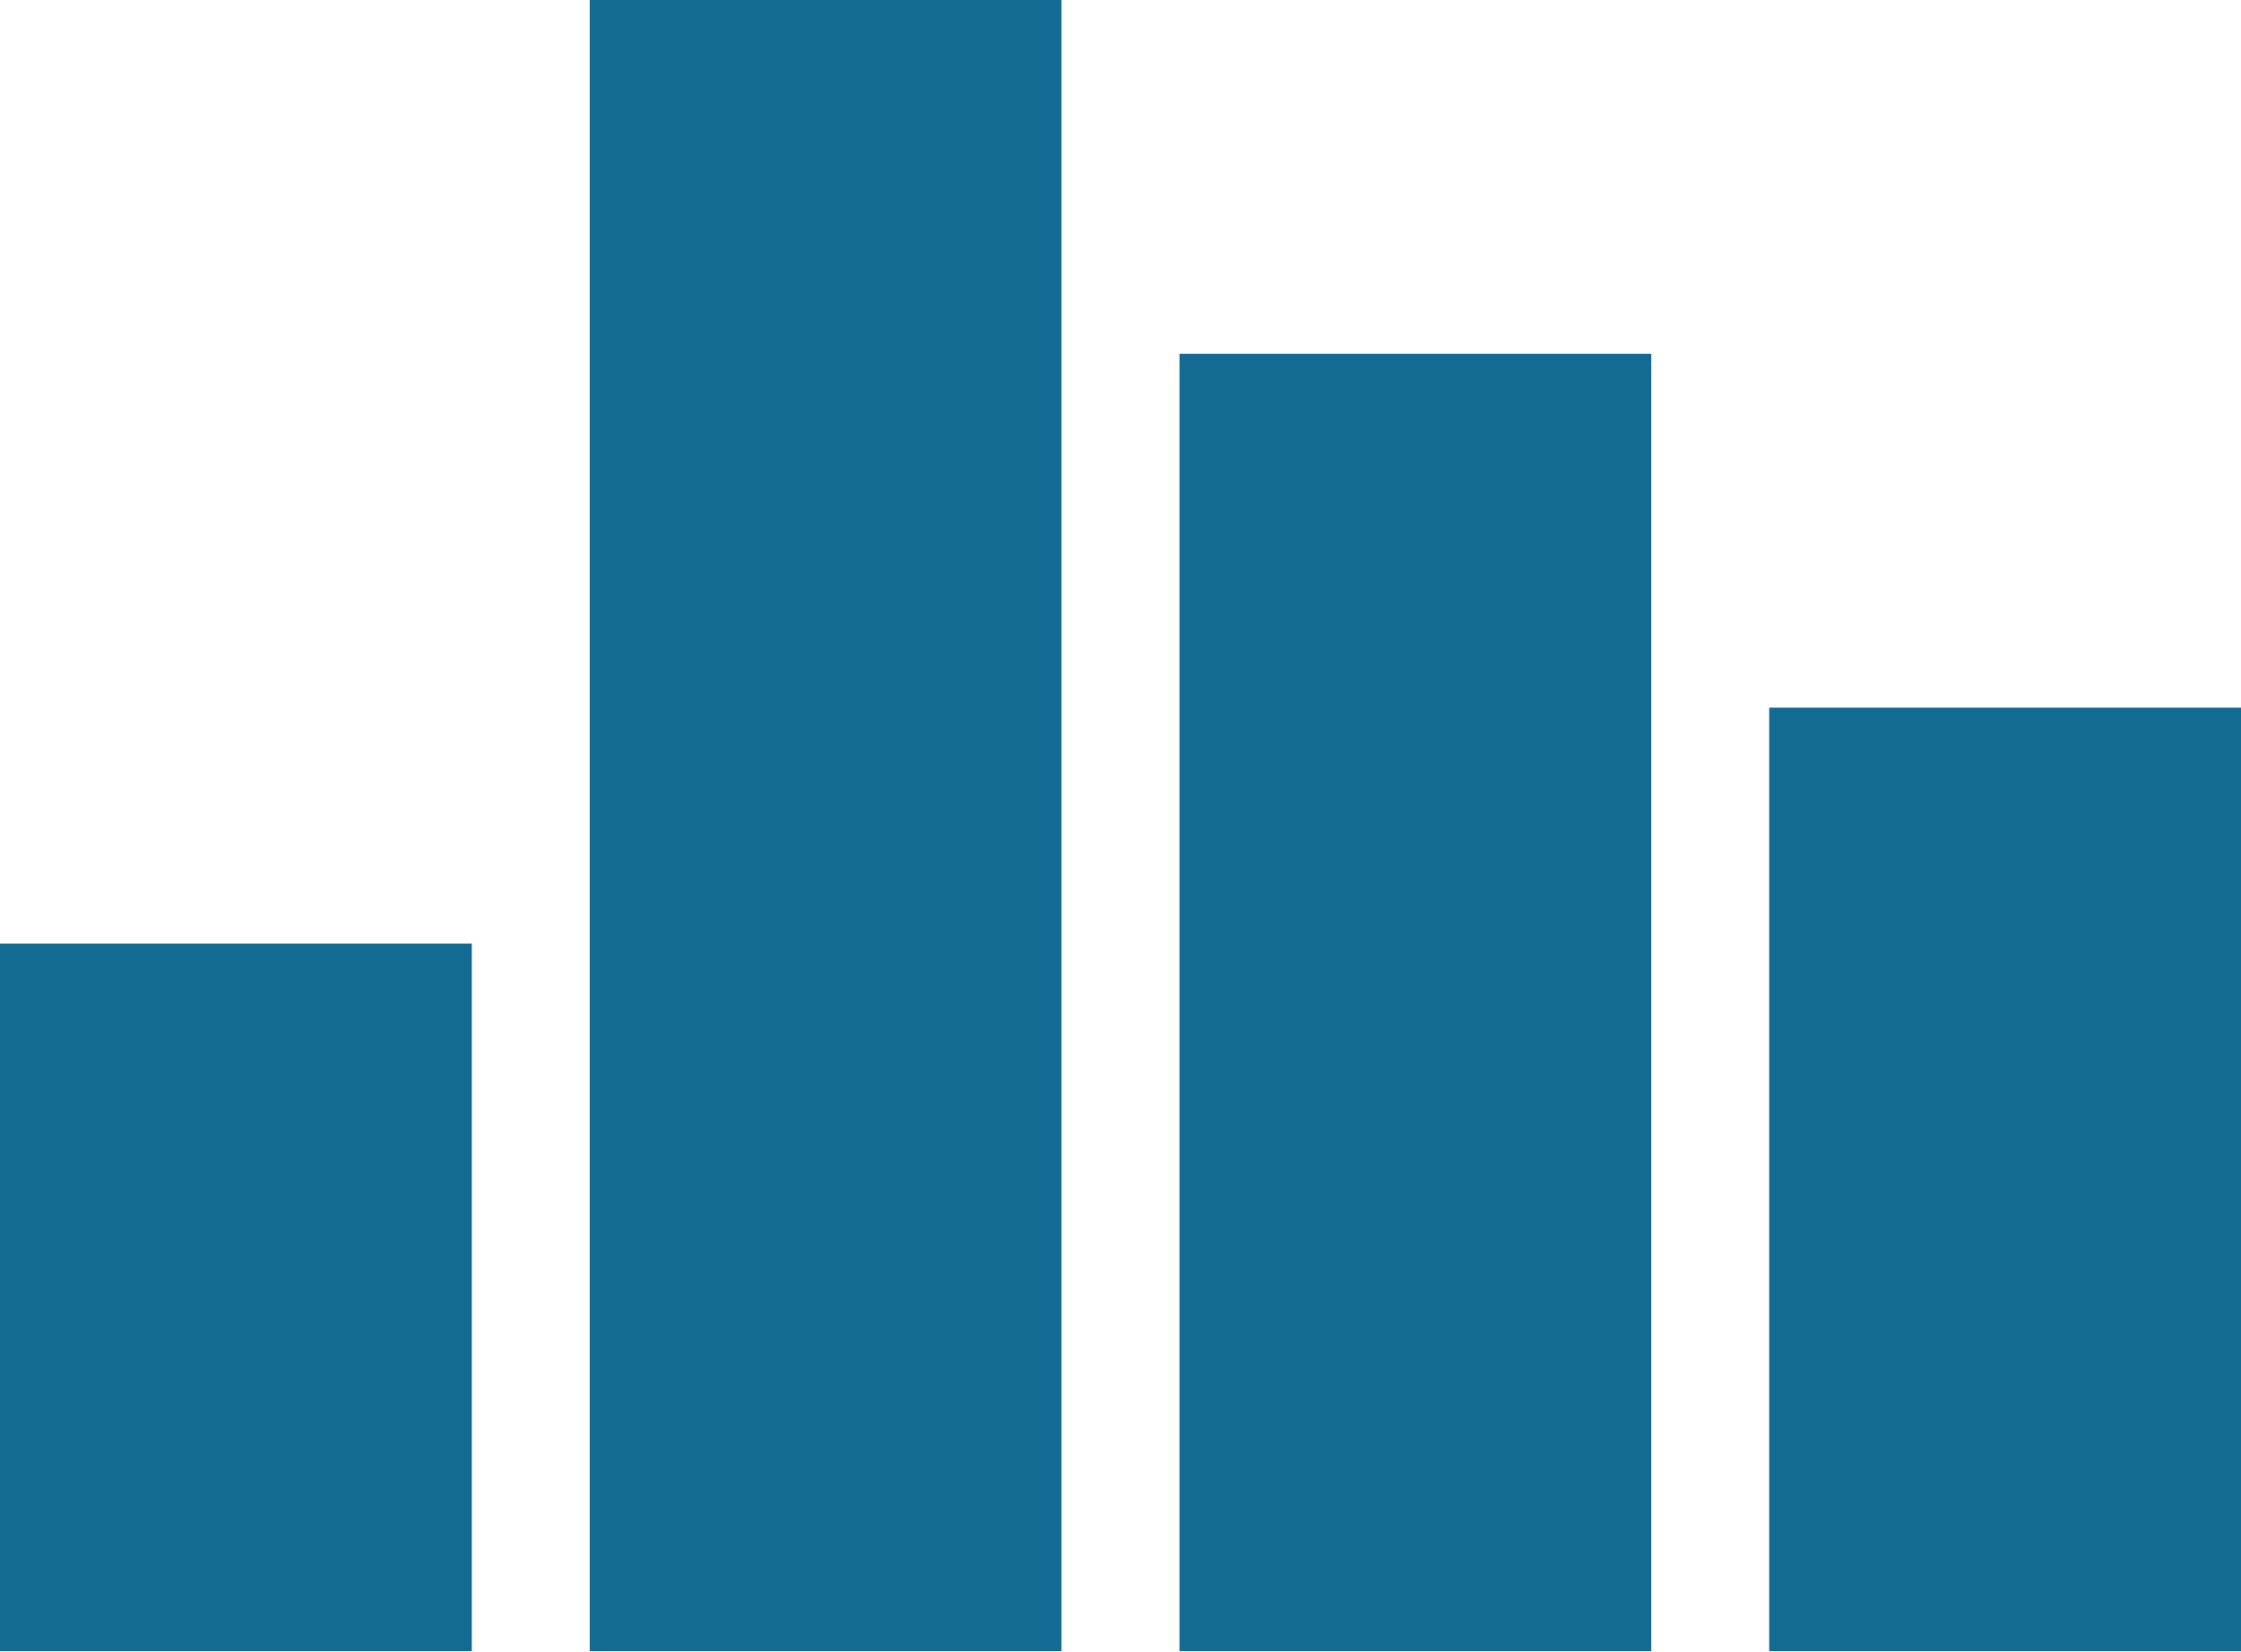
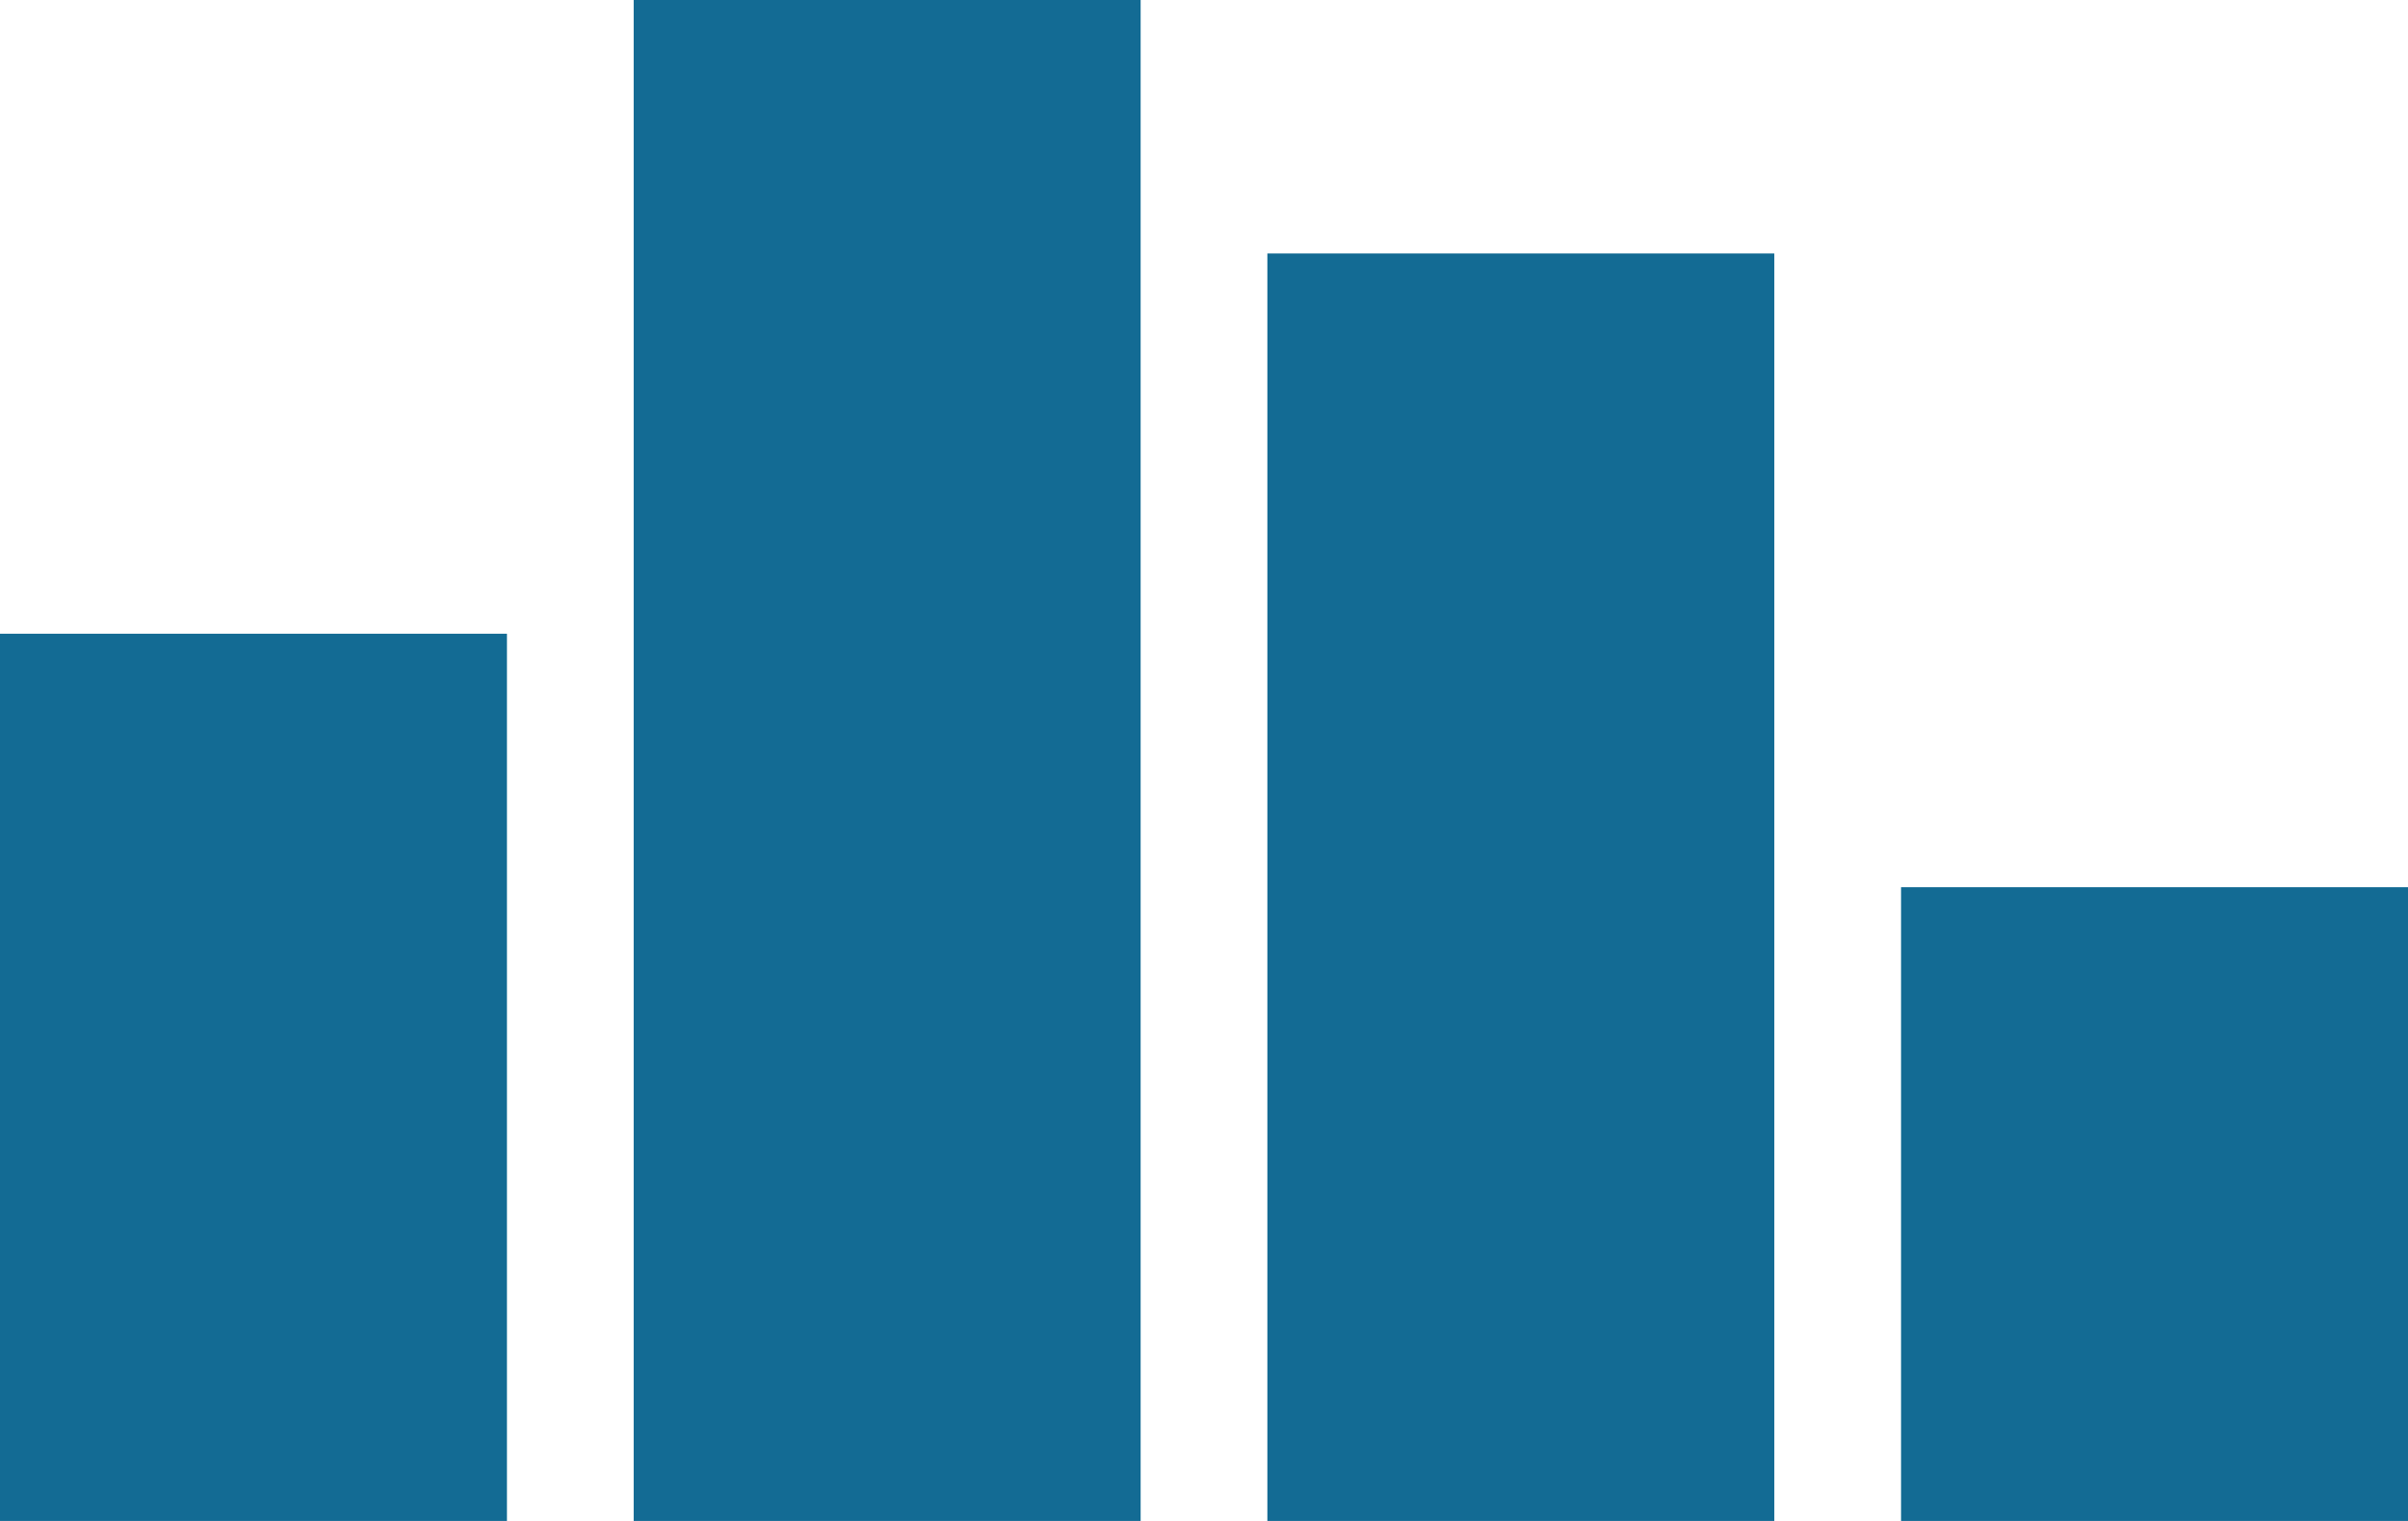
- <svg xmlns="http://www.w3.org/2000/svg" width="19px" height="14px" viewBox="0 0 19 14" version="1.1">
+ <svg xmlns="http://www.w3.org/2000/svg" width="19px" height="12px" viewBox="0 0 19 12" version="1.1">
  <defs />
  <g id="Page-1" stroke="none" stroke-width="1" fill="none" fill-rule="evenodd">
    <g id="calc-data-explorer-summer-2018-copy-3" transform="translate(-267, -1258)" fill="#136B94">
      <g id="icon-graph-blue-dark" transform="translate(267, 1258)">
-         <g id="icon-graph-blue-copy">
-           <rect id="Rectangle-19" x="5" y="0" width="4" height="14" />
-           <rect id="Rectangle-19-Copy-3" x="0" y="8" width="4" height="6" />
-           <rect id="Rectangle-19-Copy" x="10" y="3" width="4" height="11" />
-           <rect id="Rectangle-19-Copy-2" x="15" y="6" width="4" height="8" />
-         </g>
+         <rect id="Rectangle-19-Copy-12" x="5" y="0" width="4" height="12" />
+         <rect id="Rectangle-19-Copy-13" x="0" y="5" width="4" height="7" />
+         <rect id="Rectangle-19-Copy-14" x="10" y="2" width="4" height="10" />
+         <rect id="Rectangle-19-Copy-15" x="15" y="7" width="4" height="5" />
      </g>
    </g>
  </g>
</svg>
